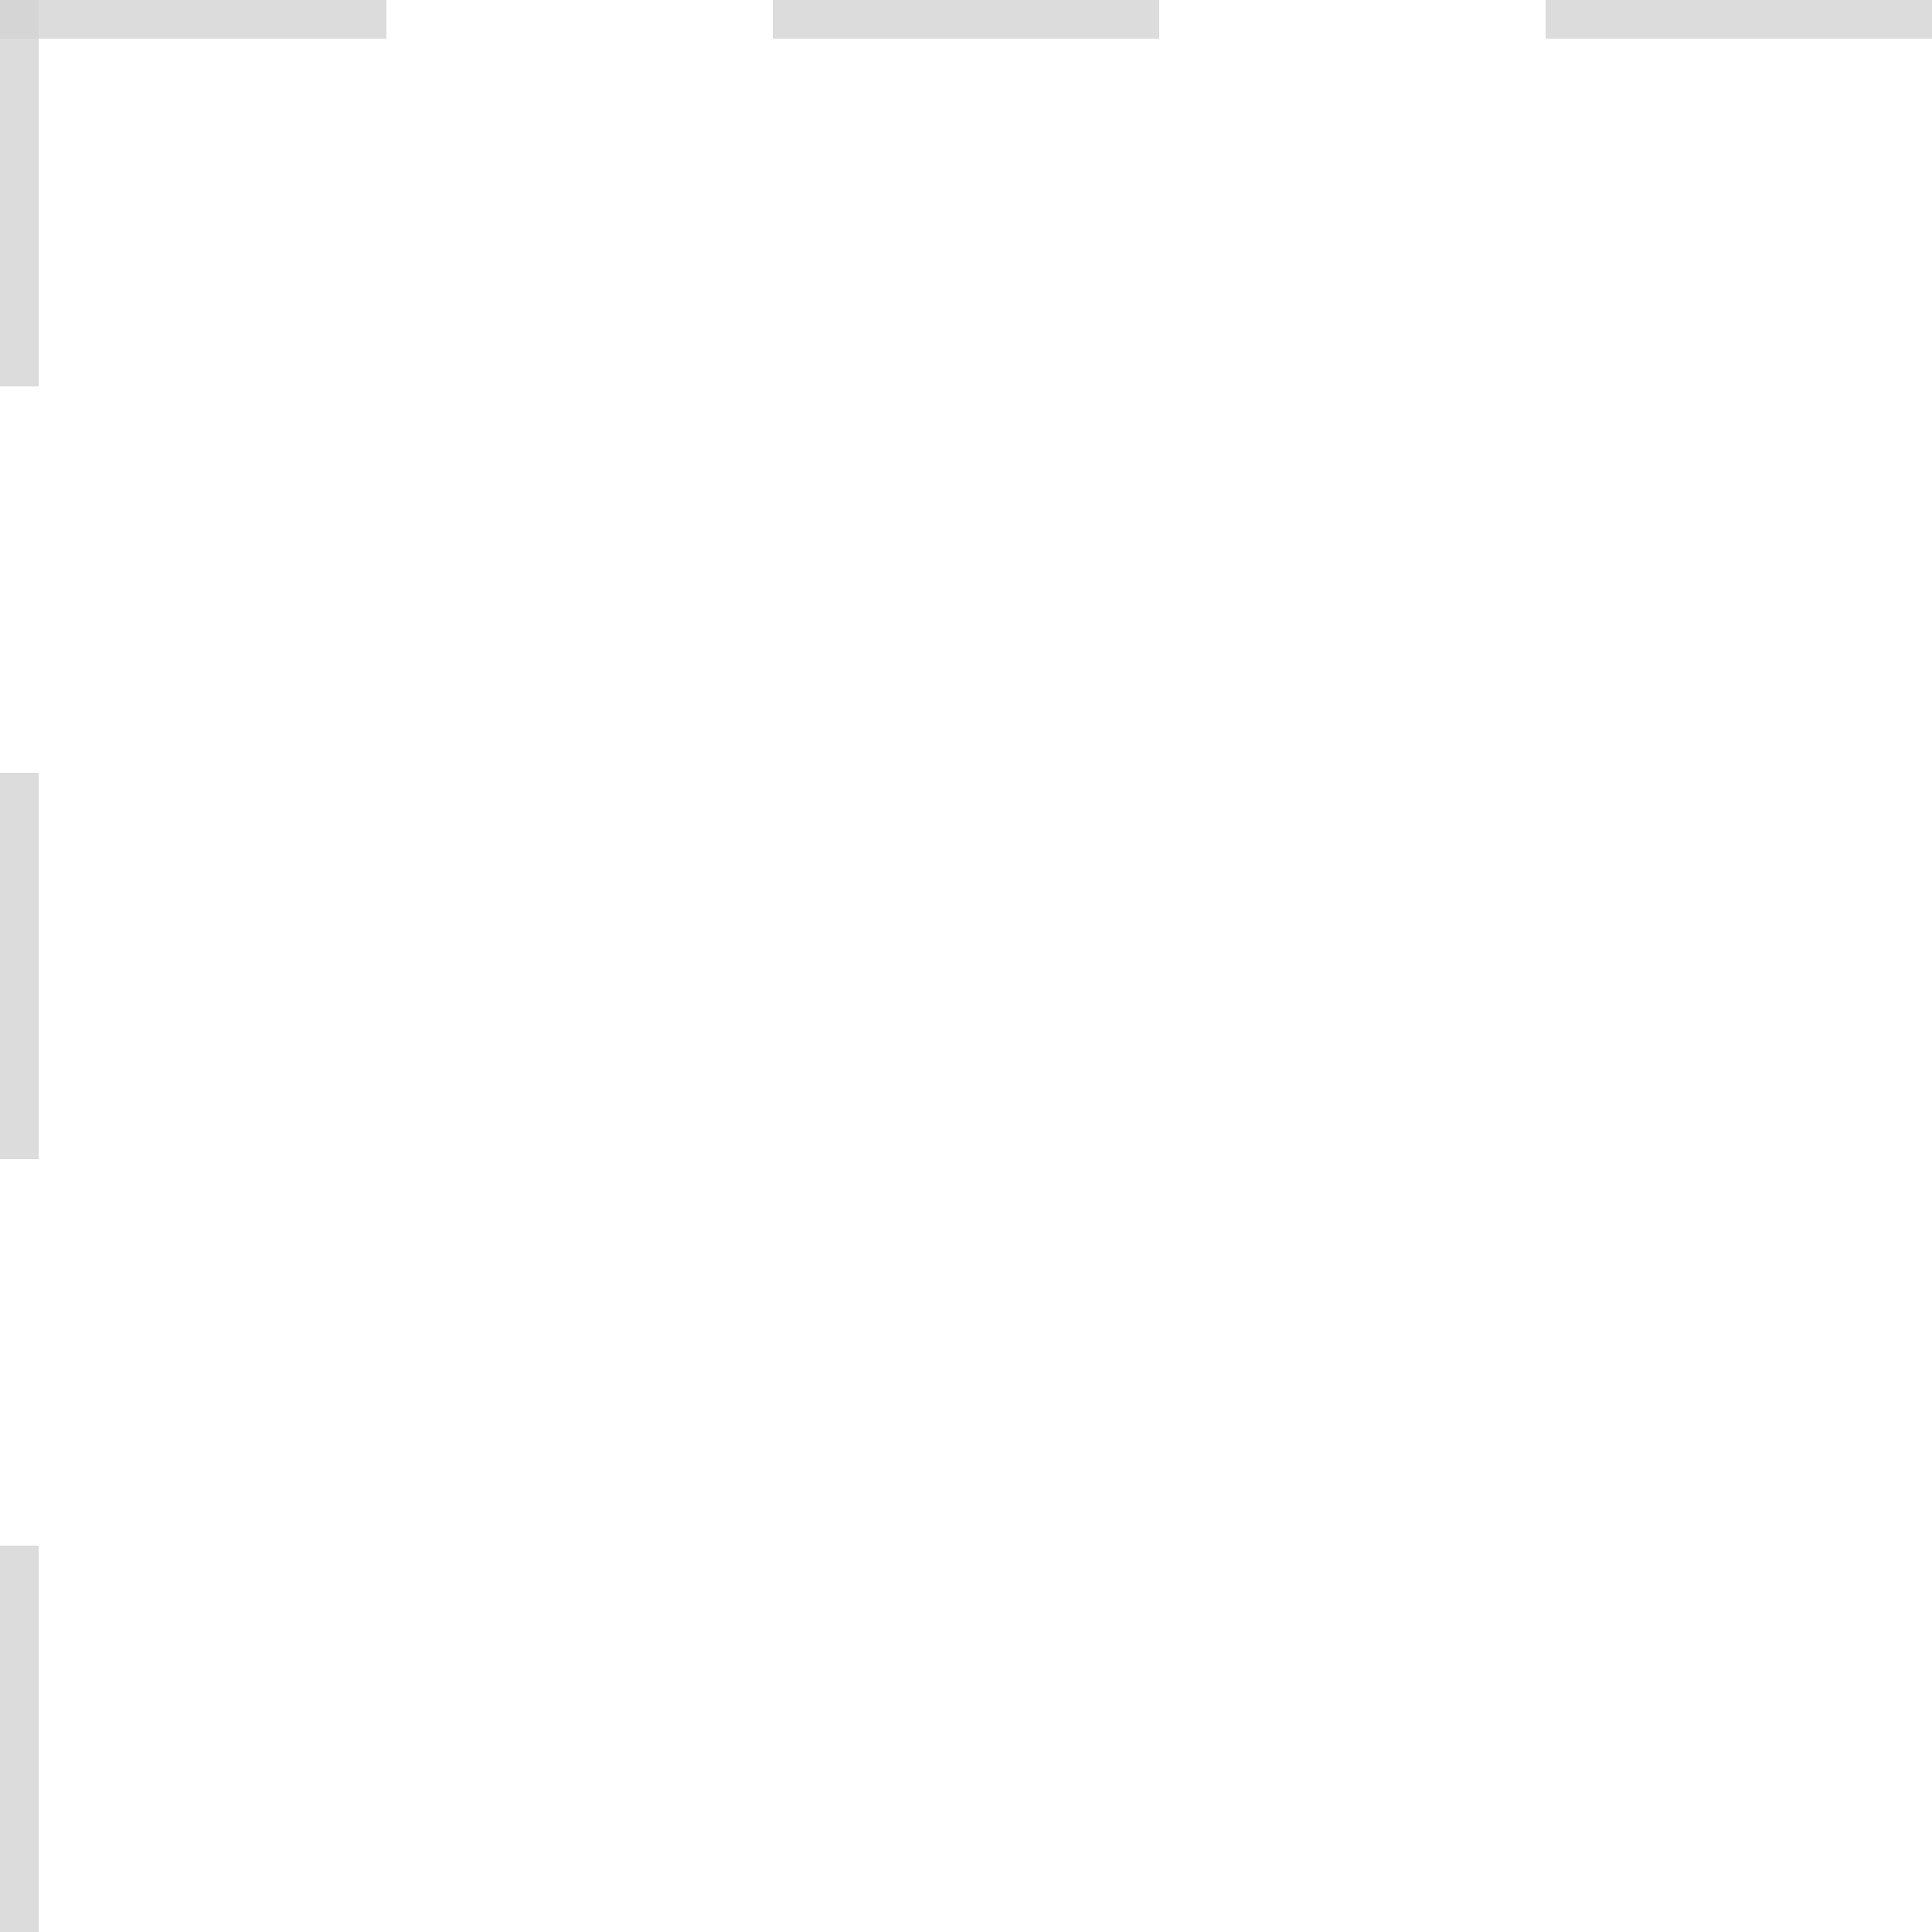
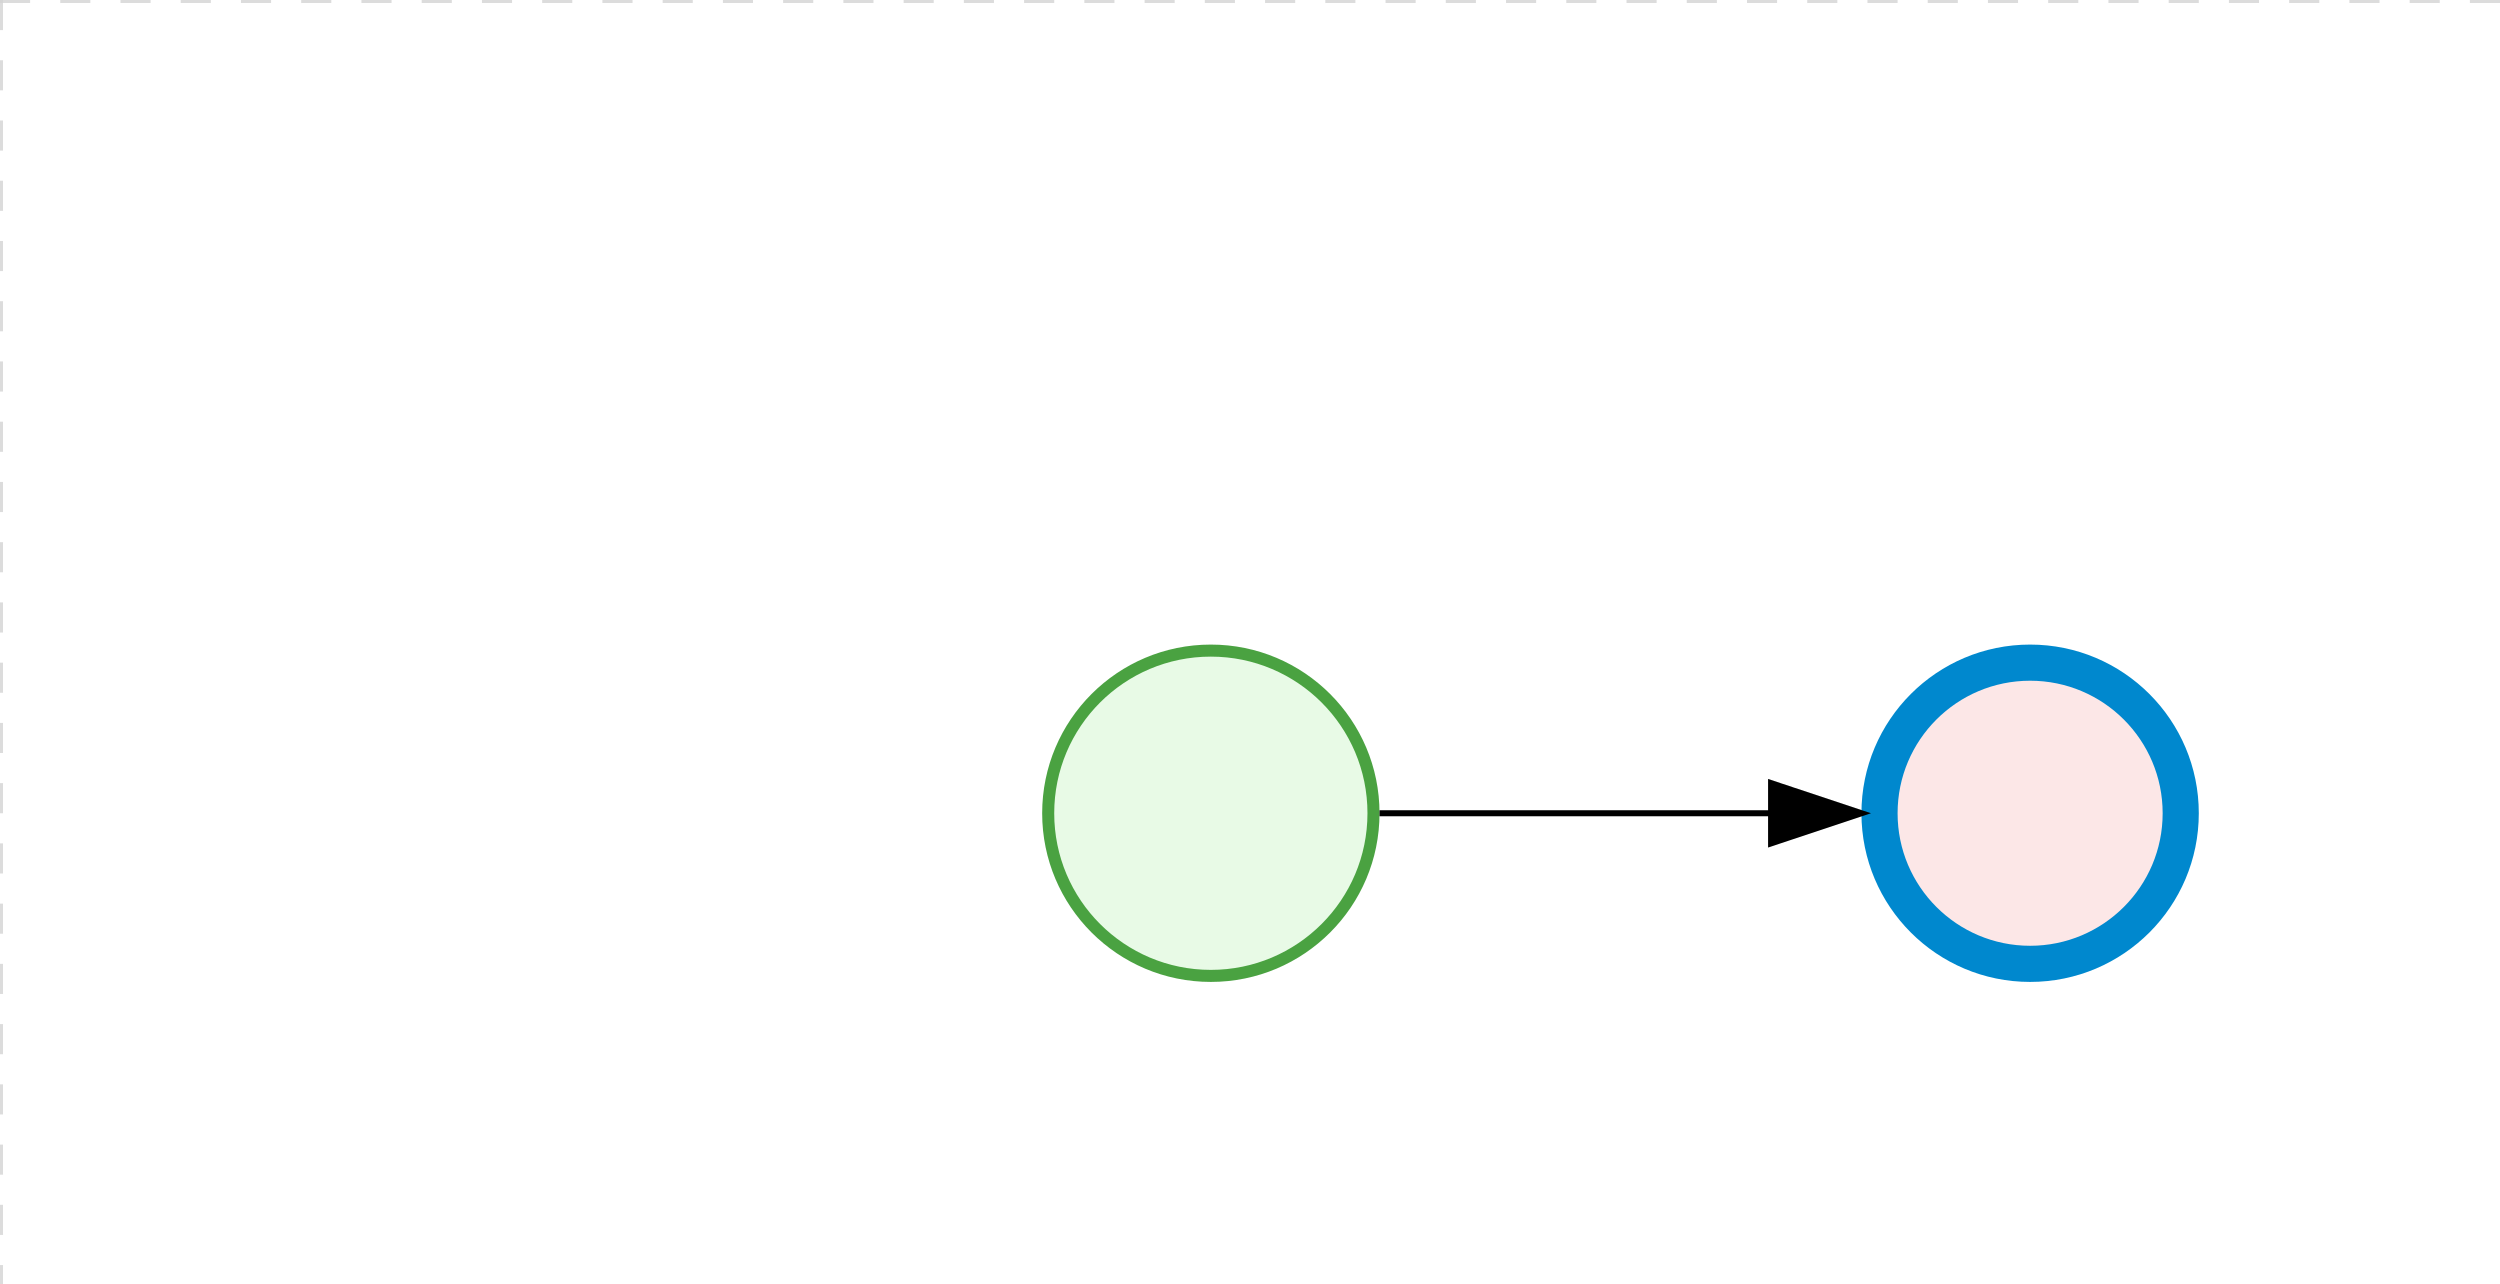
- <svg xmlns="http://www.w3.org/2000/svg" version="1.1" width="25" height="25" viewBox="0 0 25 25">
+ <svg xmlns="http://www.w3.org/2000/svg" version="1.1" width="415" height="213" viewBox="0 0 415 213">
  <defs />
  <g transform="matrix(1,0,0,1,0,0)">
    <g>
      <g>
        <g>
          <path fill="none" stroke="#d3d3d3" paint-order="fill stroke markers" d=" M 0 0 L 1200 0" stroke-miterlimit="10" stroke-opacity="0.8" stroke-dasharray="5" />
        </g>
        <g>
          <path fill="none" stroke="#d3d3d3" paint-order="fill stroke markers" d=" M 0 0 L 0 800" stroke-miterlimit="10" stroke-opacity="0.8" stroke-dasharray="5" />
        </g>
      </g>
+       <g id="_47DA4845-F2AD-447A-90A2-E267B136E63F" bpmn2nodeid="_47DA4845-F2AD-447A-90A2-E267B136E63F" transform="matrix(1,0,0,1,173,107)">
+         <g>
+           <path fill="none" stroke="none" />
+         </g>
+         <g transform="matrix(0.125,0,0,0.125,0,0)">
+           <g transform="matrix(1,0,0,1,0,0)">
+             <path fill="#e8fae6" stroke="none" id="_47DA4845-F2AD-447A-90A2-E267B136E63F?shapeType=BACKGROUND" paint-order="stroke fill markers" d=" M 0 0 M 444 224 C 444 263.9 434.2 300.8 414.4 334.5 C 394.7 368.2 368 394.9 334.4 414.5 C 300.8 434.1 263.9 444 224 444 C 184.1 444 147.2 434.2 113.5 414.4 C 79.8 394.7 53.1 368 33.5 334.4 C 13.9 300.8 4 263.9 4 224 C 4 184.1 13.8 147.2 33.6 113.5 C 53.4 79.8 80.1 53.1 113.6 33.5 C 147.1 13.9 184.1 4 224 4 C 263.9 4 300.8 13.8 334.5 33.6 C 368.2 53.4 394.9 80.1 414.5 113.6 C 434.1 147.1 444 184.1 444 224 Z" />
+           </g>
+           <g>
+             <g transform="matrix(1,0,0,1,0,0)">
+               <g transform="matrix(1,0,0,1,0,0)">
+                 <path fill="rgb(74,162,65)" stroke="none" id="_47DA4845-F2AD-447A-90A2-E267B136E63F?shapeType=BORDER&amp;renderType=FILL" paint-order="stroke fill markers" d=" M 0 0 M 224 0 C 100.3 0 0 100.3 0 224 C 0 347.7 100.3 448 224 448 C 347.7 448 448 347.7 448 224 C 448 100.3 347.7 0 224 0 Z M 0 0 M 224 432 C 109.1 432 16 338.9 16 224 C 16 109.1 109.1 16 224 16 C 338.9 16 432 109.1 432 224 C 432 338.9 338.9 432 224 432 Z" />
+               </g>
+             </g>
+           </g>
+         </g>
+         <g transform="matrix(1,0,0,1,28,61)" />
+       </g>
+       <g transform="matrix(1,0,0,1,173,107)" />
+       <g id="_7E49D7F2-8E02-4822-8643-AF046C9C97FC" bpmn2nodeid="_7E49D7F2-8E02-4822-8643-AF046C9C97FC" transform="matrix(1,0,0,1,309,107)">
+         <g>
+           <path fill="none" stroke="none" />
+         </g>
+         <g transform="matrix(0.125,0,0,0.125,0,0)">
+           <g transform="matrix(1,0,0,1,0,0)">
+             <path fill="#fce7e7" stroke="none" id="_7E49D7F2-8E02-4822-8643-AF046C9C97FC?shapeType=BACKGROUND" paint-order="stroke fill markers" d=" M 0 0 M 444 224 C 444 263.9 434.2 300.8 414.4 334.5 C 394.7 368.2 368 394.9 334.4 414.5 C 300.8 434.1 263.9 444 224 444 C 184.1 444 147.2 434.2 113.5 414.4 C 79.8 394.7 53.1 368 33.5 334.4 C 13.9 300.8 4 263.9 4 224 C 4 184.1 13.8 147.2 33.6 113.5 C 53.4 79.8 80.1 53.1 113.6 33.5 C 147.1 13.9 184.1 4 224 4 C 263.9 4 300.8 13.8 334.5 33.6 C 368.2 53.4 394.9 80.1 414.5 113.6 C 434.1 147.1 444 184.1 444 224 Z" />
+           </g>
+           <g>
+             <g transform="matrix(1,0,0,1,0,0)">
+               <g transform="matrix(1,0,0,1,0,0)">
+                 <path fill="rgb(0,136,206)" stroke="none" id="_7E49D7F2-8E02-4822-8643-AF046C9C97FC?shapeType=BORDER&amp;renderType=FILL" paint-order="stroke fill markers" d=" M 0 0 M 224 0 C 100.3 0 0 100.3 0 224 C 0 347.7 100.3 448 224 448 C 347.7 448 448 347.7 448 224 C 448 100.3 347.7 0 224 0 Z M 0 0 M 224 400 C 126.8 400 48 321.2 48 224 C 48 126.8 126.8 48 224 48 C 321.2 48 400 126.8 400 224 C 400 321.2 321.2 400 224 400 Z" />
+               </g>
+             </g>
+           </g>
+         </g>
+         <g transform="matrix(1,0,0,1,28,61)" />
+       </g>
+       <g id="_6E0A357C-CDFE-40A5-A094-DA5118878712" bpmn2nodeid="_6E0A357C-CDFE-40A5-A094-DA5118878712">
+         <g>
+           <path fill="none" stroke="#000000" paint-order="fill stroke markers" d=" M 229 135 L 294 135" stroke-miterlimit="10" stroke-dasharray="" />
+         </g>
+         <g transform="matrix(1,0,0,1,229,135)" />
+         <g transform="matrix(6.123233995736766e-17,1,-1,6.123233995736766e-17,309,130)">
+           <path fill="#000000" stroke="#000000" paint-order="fill stroke markers" d=" M 10 15 L 0 15 L 5 0 Z" stroke-miterlimit="10" stroke-dasharray="" />
+         </g>
+         <g transform="matrix(1,0,0,1,229,125)" />
+       </g>
+       <g transform="matrix(1,0,0,1,309,107)" />
    </g>
  </g>
</svg>
